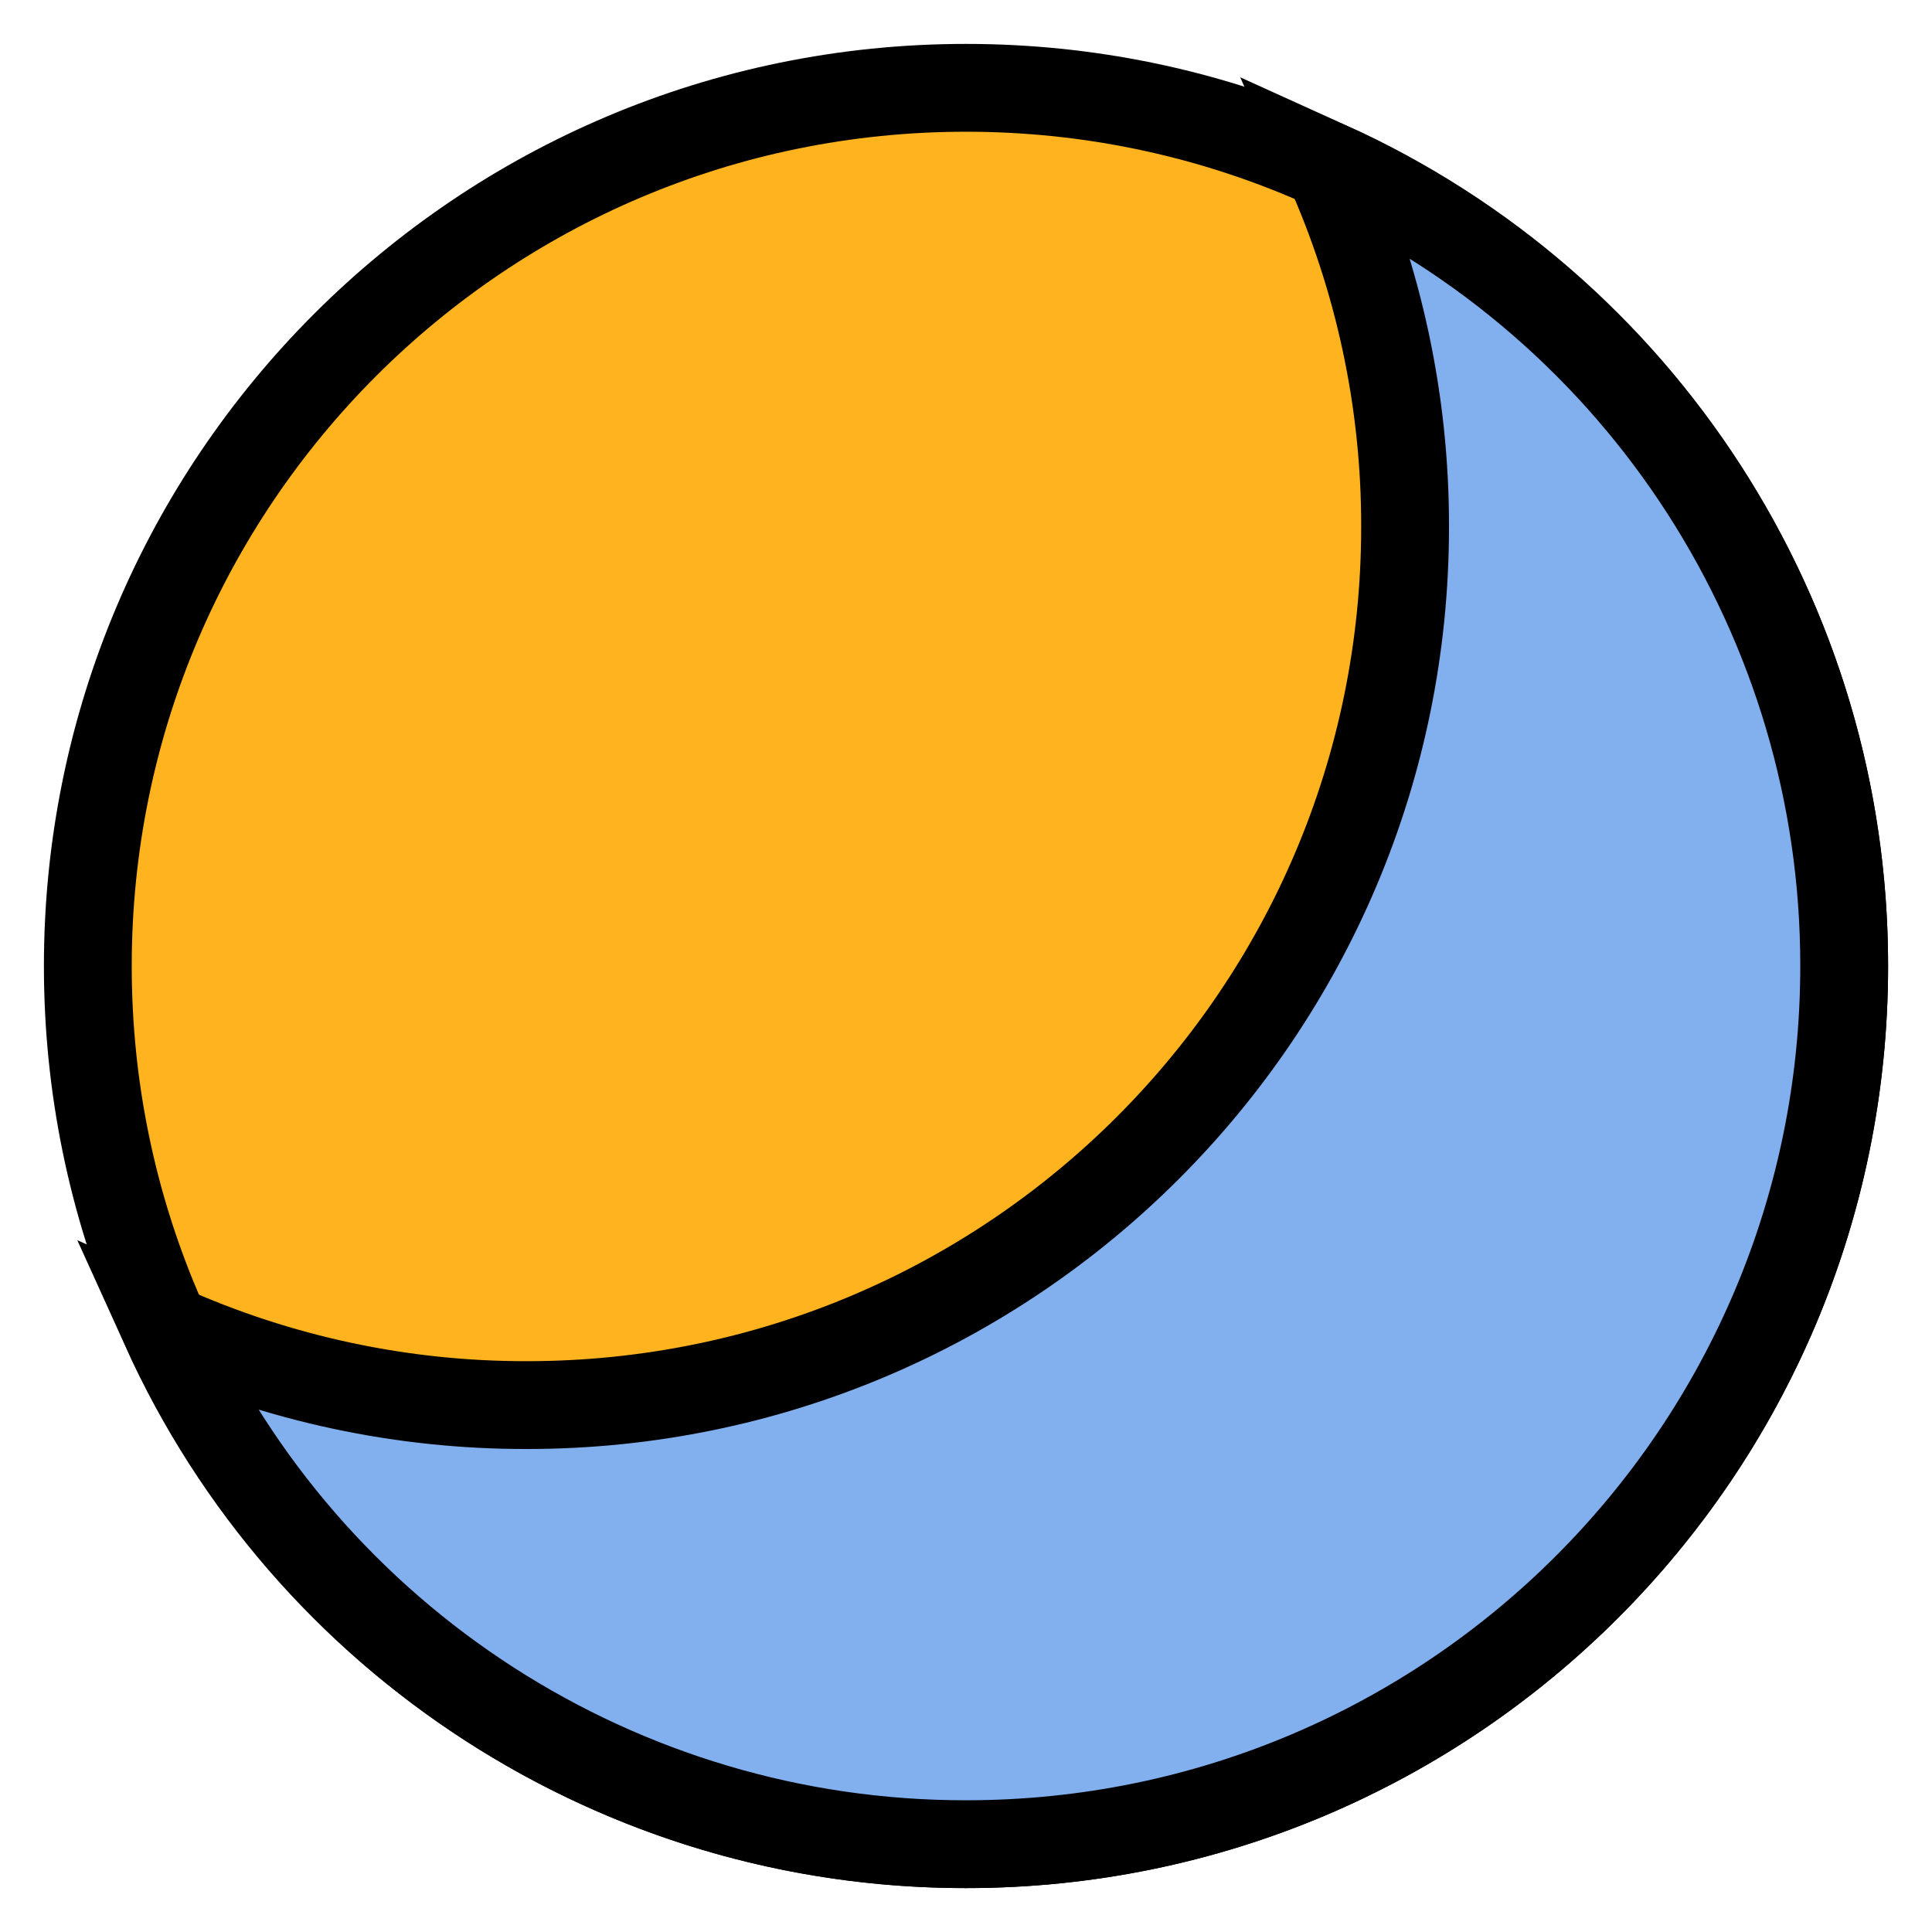
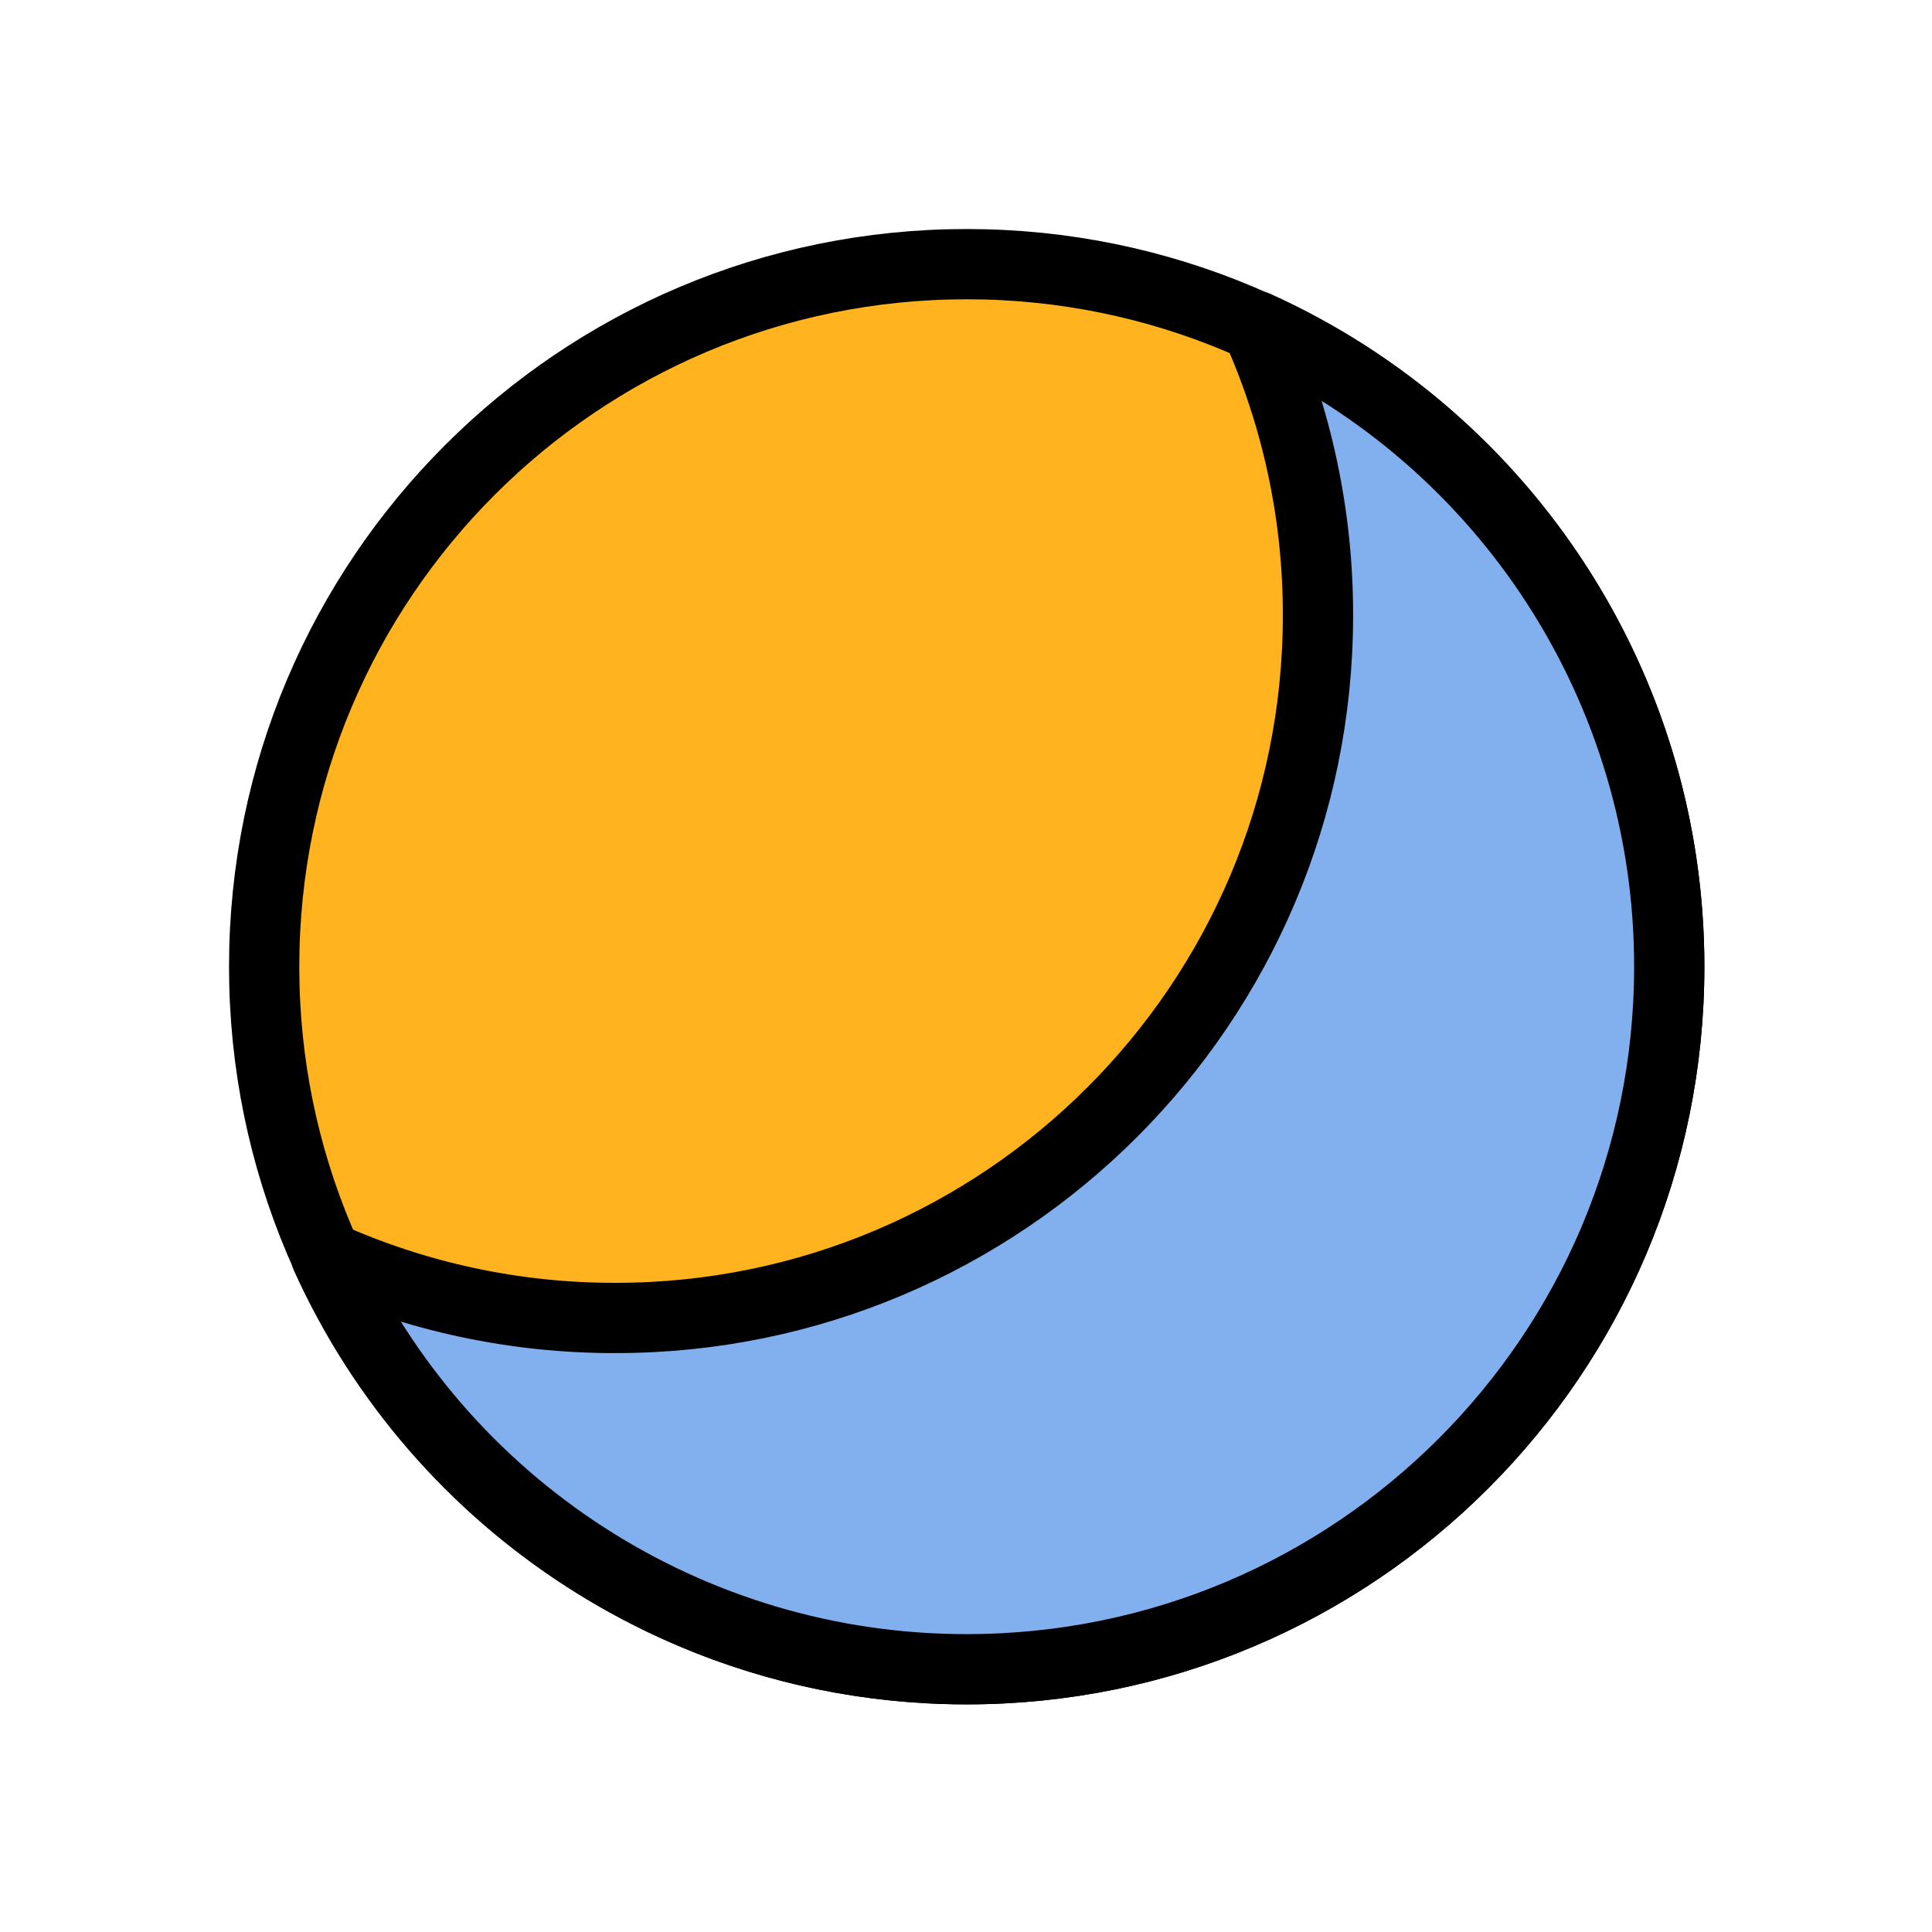
- <svg xmlns="http://www.w3.org/2000/svg" width="512px" height="512px" viewBox="-0.05 -0.05 1.1 1.1" version="1.1" id="svg1">
+ <svg xmlns="http://www.w3.org/2000/svg" width="512px" height="512px" viewBox="-0.188 -0.188 1.375 1.375" version="1.1" id="svg1">
  <circle fill="#ffb31e" stroke="black" stroke-width="0.05" cx="0.5" cy="0.5" r="0.5" id="circle1" />
-   <path fill="#82afed" stroke="black" stroke-width="0.05" d="m 0.706 0.044 a 0.5 0.5 90 0 1 0.044 0.206 a 0.5 0.5 90 0 1 -0.5 0.5 a 0.5 0.5 90 0 1 -0.206 -0.044 a 0.5 0.5 90 0 0 0.456 0.294 a 0.5 0.5 90 0 0 0.5 -0.5 a 0.5 0.5 90 0 0 -0.294 -0.456 z" id="path1" />
+   <path fill="#82afed" stroke="black" stroke-width="0.05" d="m 0.706 0.044 a 0.5 0.5 90 0 1 0.044 0.206 a 0.5 0.5 90 0 1 -0.5 0.5 a 0.5 0.5 90 0 1 -0.206 -0.044 a 0.5 0.5 90 0 0 0.456 0.294 a 0.5 0.5 90 0 0 0.5 -0.5 a 0.5 0.5 90 0 0 -0.294 -0.456 z" style="stroke-linejoin:round" />
</svg>
